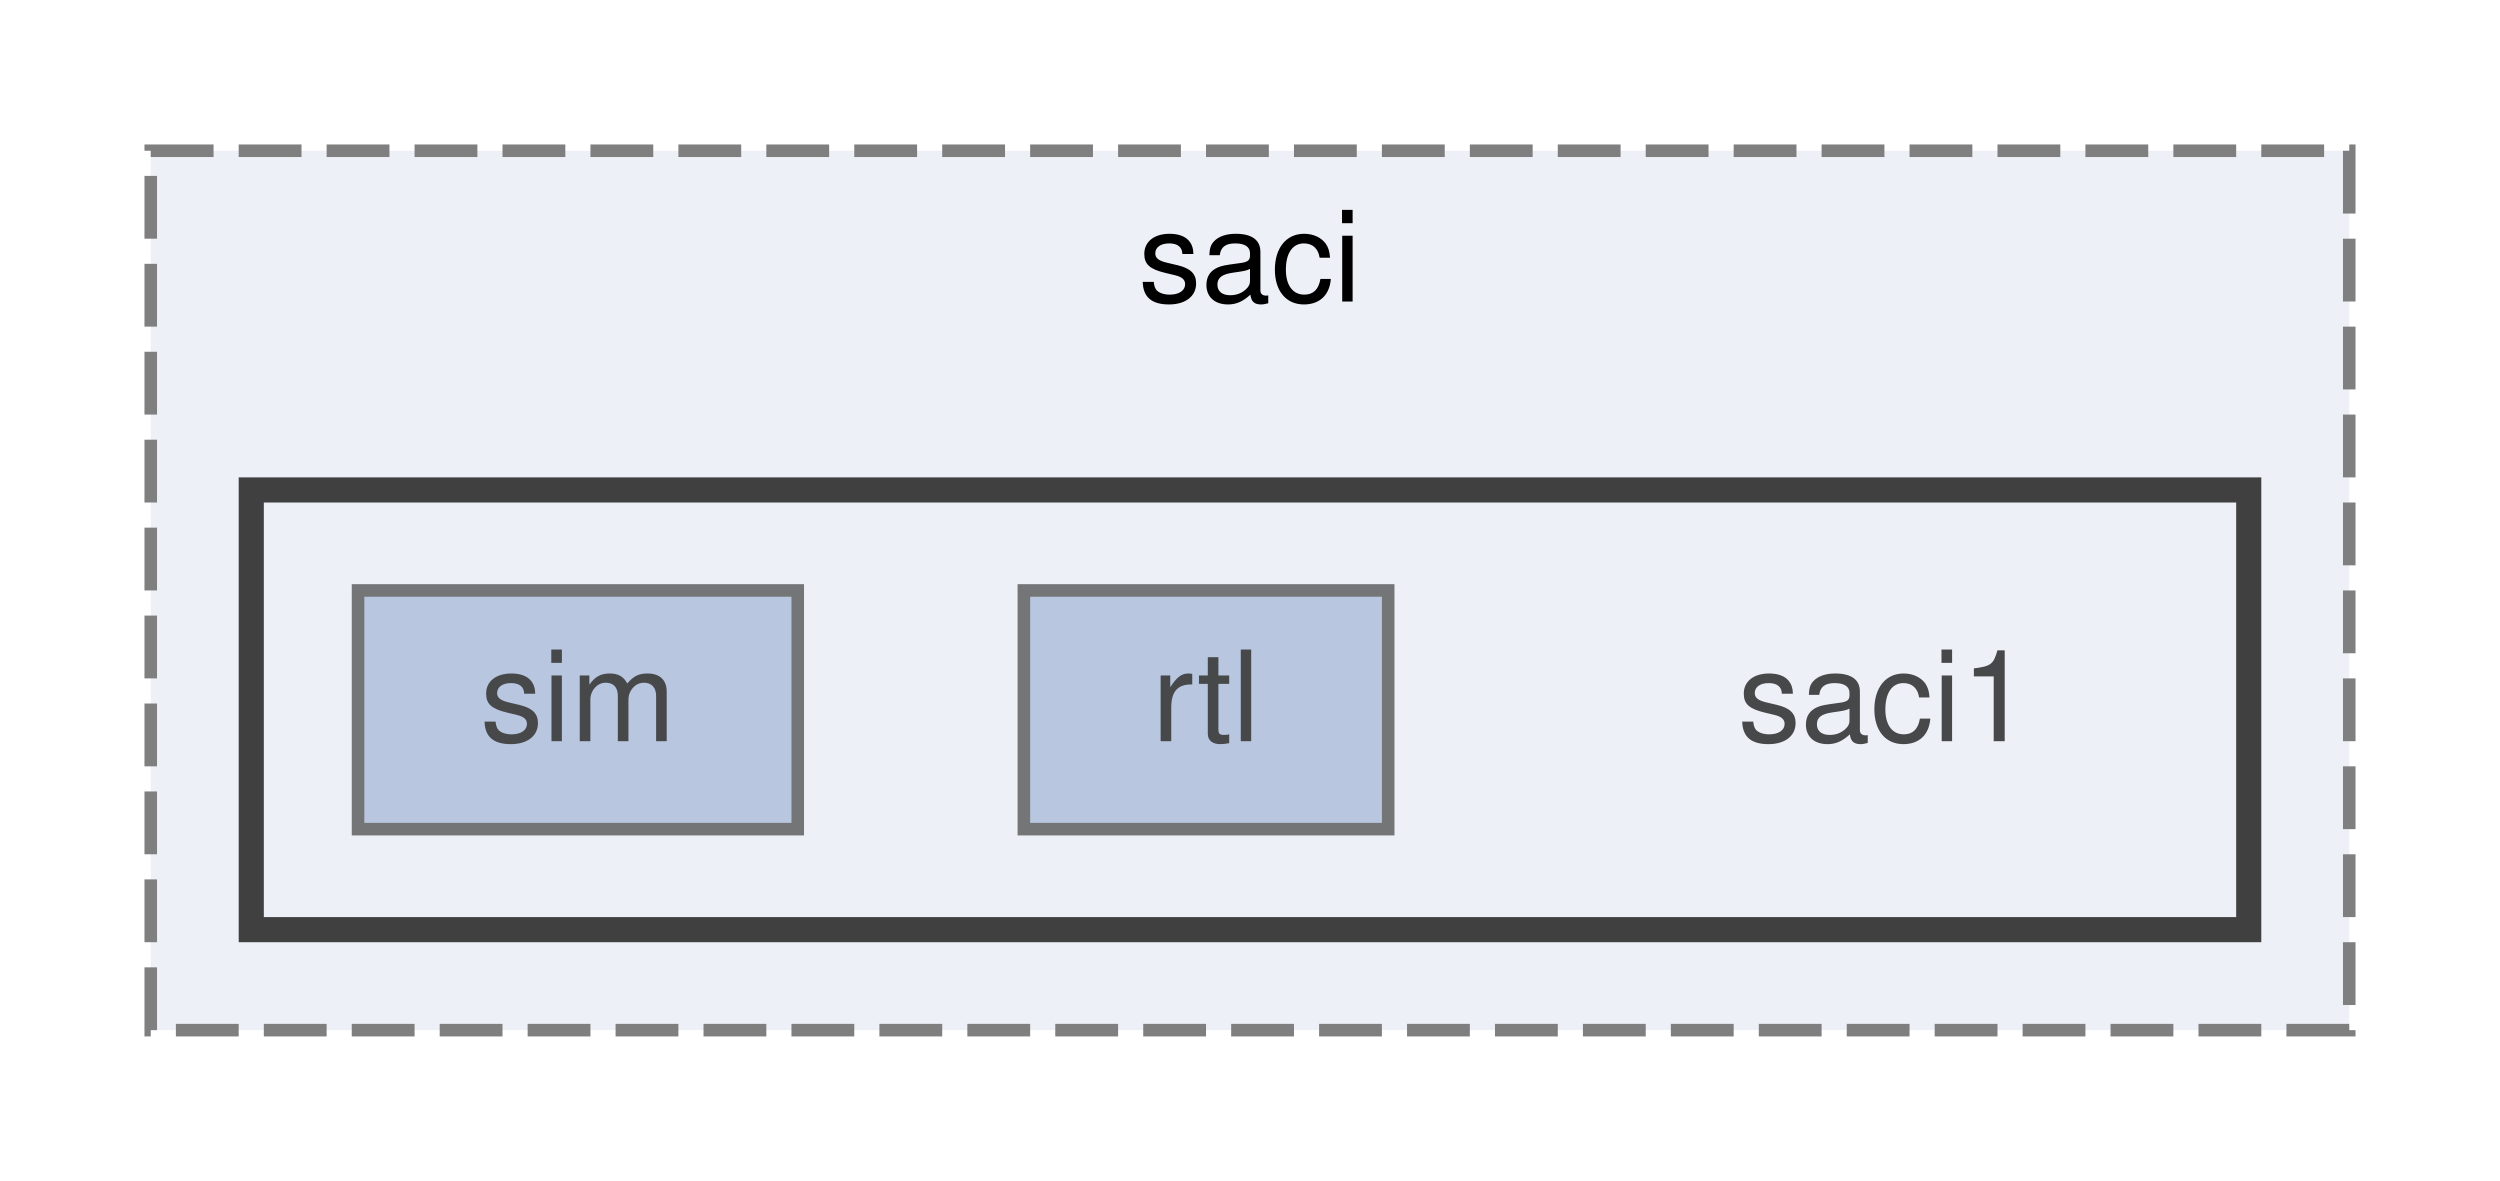
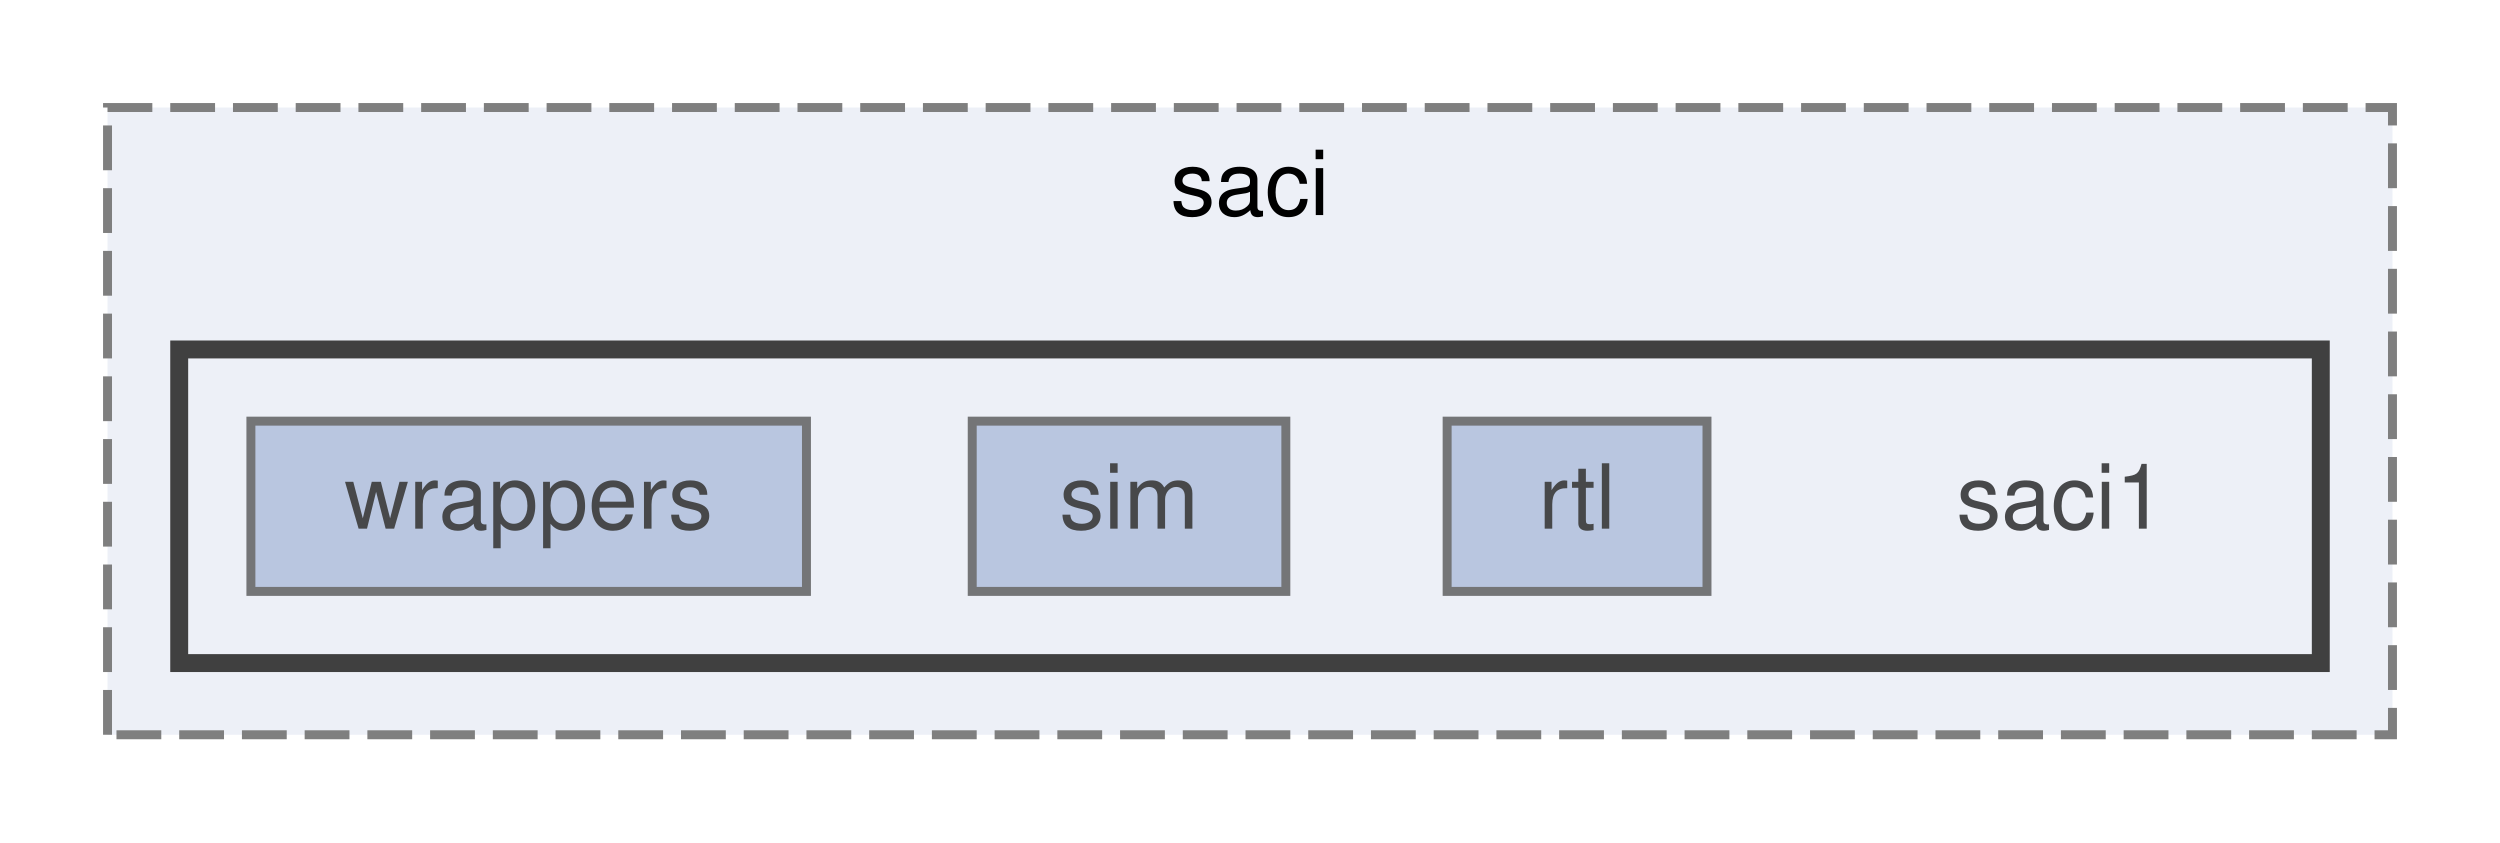
- <svg xmlns="http://www.w3.org/2000/svg" xmlns:xlink="http://www.w3.org/1999/xlink" width="199pt" height="94pt" viewBox="0.00 0.00 199.00 94.00">
+ <svg xmlns="http://www.w3.org/2000/svg" xmlns:xlink="http://www.w3.org/1999/xlink" width="279pt" height="94pt" viewBox="0.00 0.00 279.00 94.00">
  <svg id="main" version="1.1" xml:space="preserve">
    <style type="text/css">
.node, .edge {opacity: 0.7;}
.node.selected, .edge.selected {opacity: 1;}
.edge:hover path { stroke: red; }
.edge:hover polygon { stroke: red; fill: red; }
</style>
    <svg id="graph" class="graph">
      <g id="graph0" class="graph" transform="scale(1 1) rotate(0) translate(4 90)">
        <g id="clust1" class="cluster">
          <g id="a_clust1">
            <a xlink:href="dir_f7b7d25fb336b1d85b61b9b5f351fa05.html" target="_top" xlink:title="saci">
-               <polygon fill="#edf0f7" stroke="#7f7f7f" stroke-dasharray="5,2" points="8,-8 8,-78 183,-78 183,-8 8,-8" />
-               <text text-anchor="middle" x="95.5" y="-66" font-family="Helvetica,sans-Serif" font-size="10.00">saci</text>
+               <polygon fill="#edf0f7" stroke="#7f7f7f" stroke-dasharray="5,2" points="8,-8 8,-78 263,-78 263,-8 8,-8" />
+               <text text-anchor="middle" x="135.5" y="-66" font-family="Helvetica,sans-Serif" font-size="10.00">saci</text>
            </a>
          </g>
        </g>
        <g id="clust2" class="cluster">
          <g id="a_clust2">
            <a xlink:href="dir_da8543d1357981329efe0d056a106864.html" target="_top">
-               <polygon fill="#edf0f7" stroke="#404040" stroke-width="2" points="16,-16 16,-51 175,-51 175,-16 16,-16" />
+               <polygon fill="#edf0f7" stroke="#404040" stroke-width="2" points="16,-16 16,-51 255,-51 255,-16 16,-16" />
            </a>
          </g>
        </g>
        <g id="node1" class="node">
-           <text text-anchor="middle" x="146" y="-31" font-family="Helvetica,sans-Serif" font-size="10.00">saci1</text>
+           <text text-anchor="middle" x="226" y="-31" font-family="Helvetica,sans-Serif" font-size="10.00">saci1</text>
        </g>
        <g id="node2" class="node">
          <g id="a_node2">
            <a xlink:href="dir_e112ef19553e8c064bbbc357bd5e5ed6.html" target="_top" xlink:title="rtl">
-               <polygon fill="#a2b4d6" stroke="#404040" points="106.5,-43 77.5,-43 77.5,-24 106.5,-24 106.5,-43" />
-               <text text-anchor="middle" x="92" y="-31" font-family="Helvetica,sans-Serif" font-size="10.00">rtl</text>
+               <polygon fill="#a2b4d6" stroke="#404040" points="186.5,-43 157.5,-43 157.5,-24 186.5,-24 186.5,-43" />
+               <text text-anchor="middle" x="172" y="-31" font-family="Helvetica,sans-Serif" font-size="10.00">rtl</text>
            </a>
          </g>
        </g>
        <g id="node3" class="node">
          <g id="a_node3">
            <a xlink:href="dir_591d99f9e8af4e2a9c5a8d714a6e724b.html" target="_top" xlink:title="sim">
-               <polygon fill="#a2b4d6" stroke="#404040" points="59.5,-43 24.5,-43 24.5,-24 59.5,-24 59.5,-43" />
-               <text text-anchor="middle" x="42" y="-31" font-family="Helvetica,sans-Serif" font-size="10.00">sim</text>
+               <polygon fill="#a2b4d6" stroke="#404040" points="139.5,-43 104.5,-43 104.5,-24 139.5,-24 139.5,-43" />
+               <text text-anchor="middle" x="122" y="-31" font-family="Helvetica,sans-Serif" font-size="10.00">sim</text>
+             </a>
+           </g>
+         </g>
+         <g id="node4" class="node">
+           <g id="a_node4">
+             <a xlink:href="dir_1407922c1f3cd2ca8ec9c94b3070e785.html" target="_top" xlink:title="wrappers">
+               <polygon fill="#a2b4d6" stroke="#404040" points="86,-43 24,-43 24,-24 86,-24 86,-43" />
+               <text text-anchor="middle" x="55" y="-31" font-family="Helvetica,sans-Serif" font-size="10.00">wrappers</text>
            </a>
          </g>
        </g>
      </g>
    </svg>
  </svg>
  <style type="text/css">

[data-mouse-over-selected='false'] { opacity: 0.7; }
[data-mouse-over-selected='true']  { opacity: 1.0; }

</style>
</svg>
